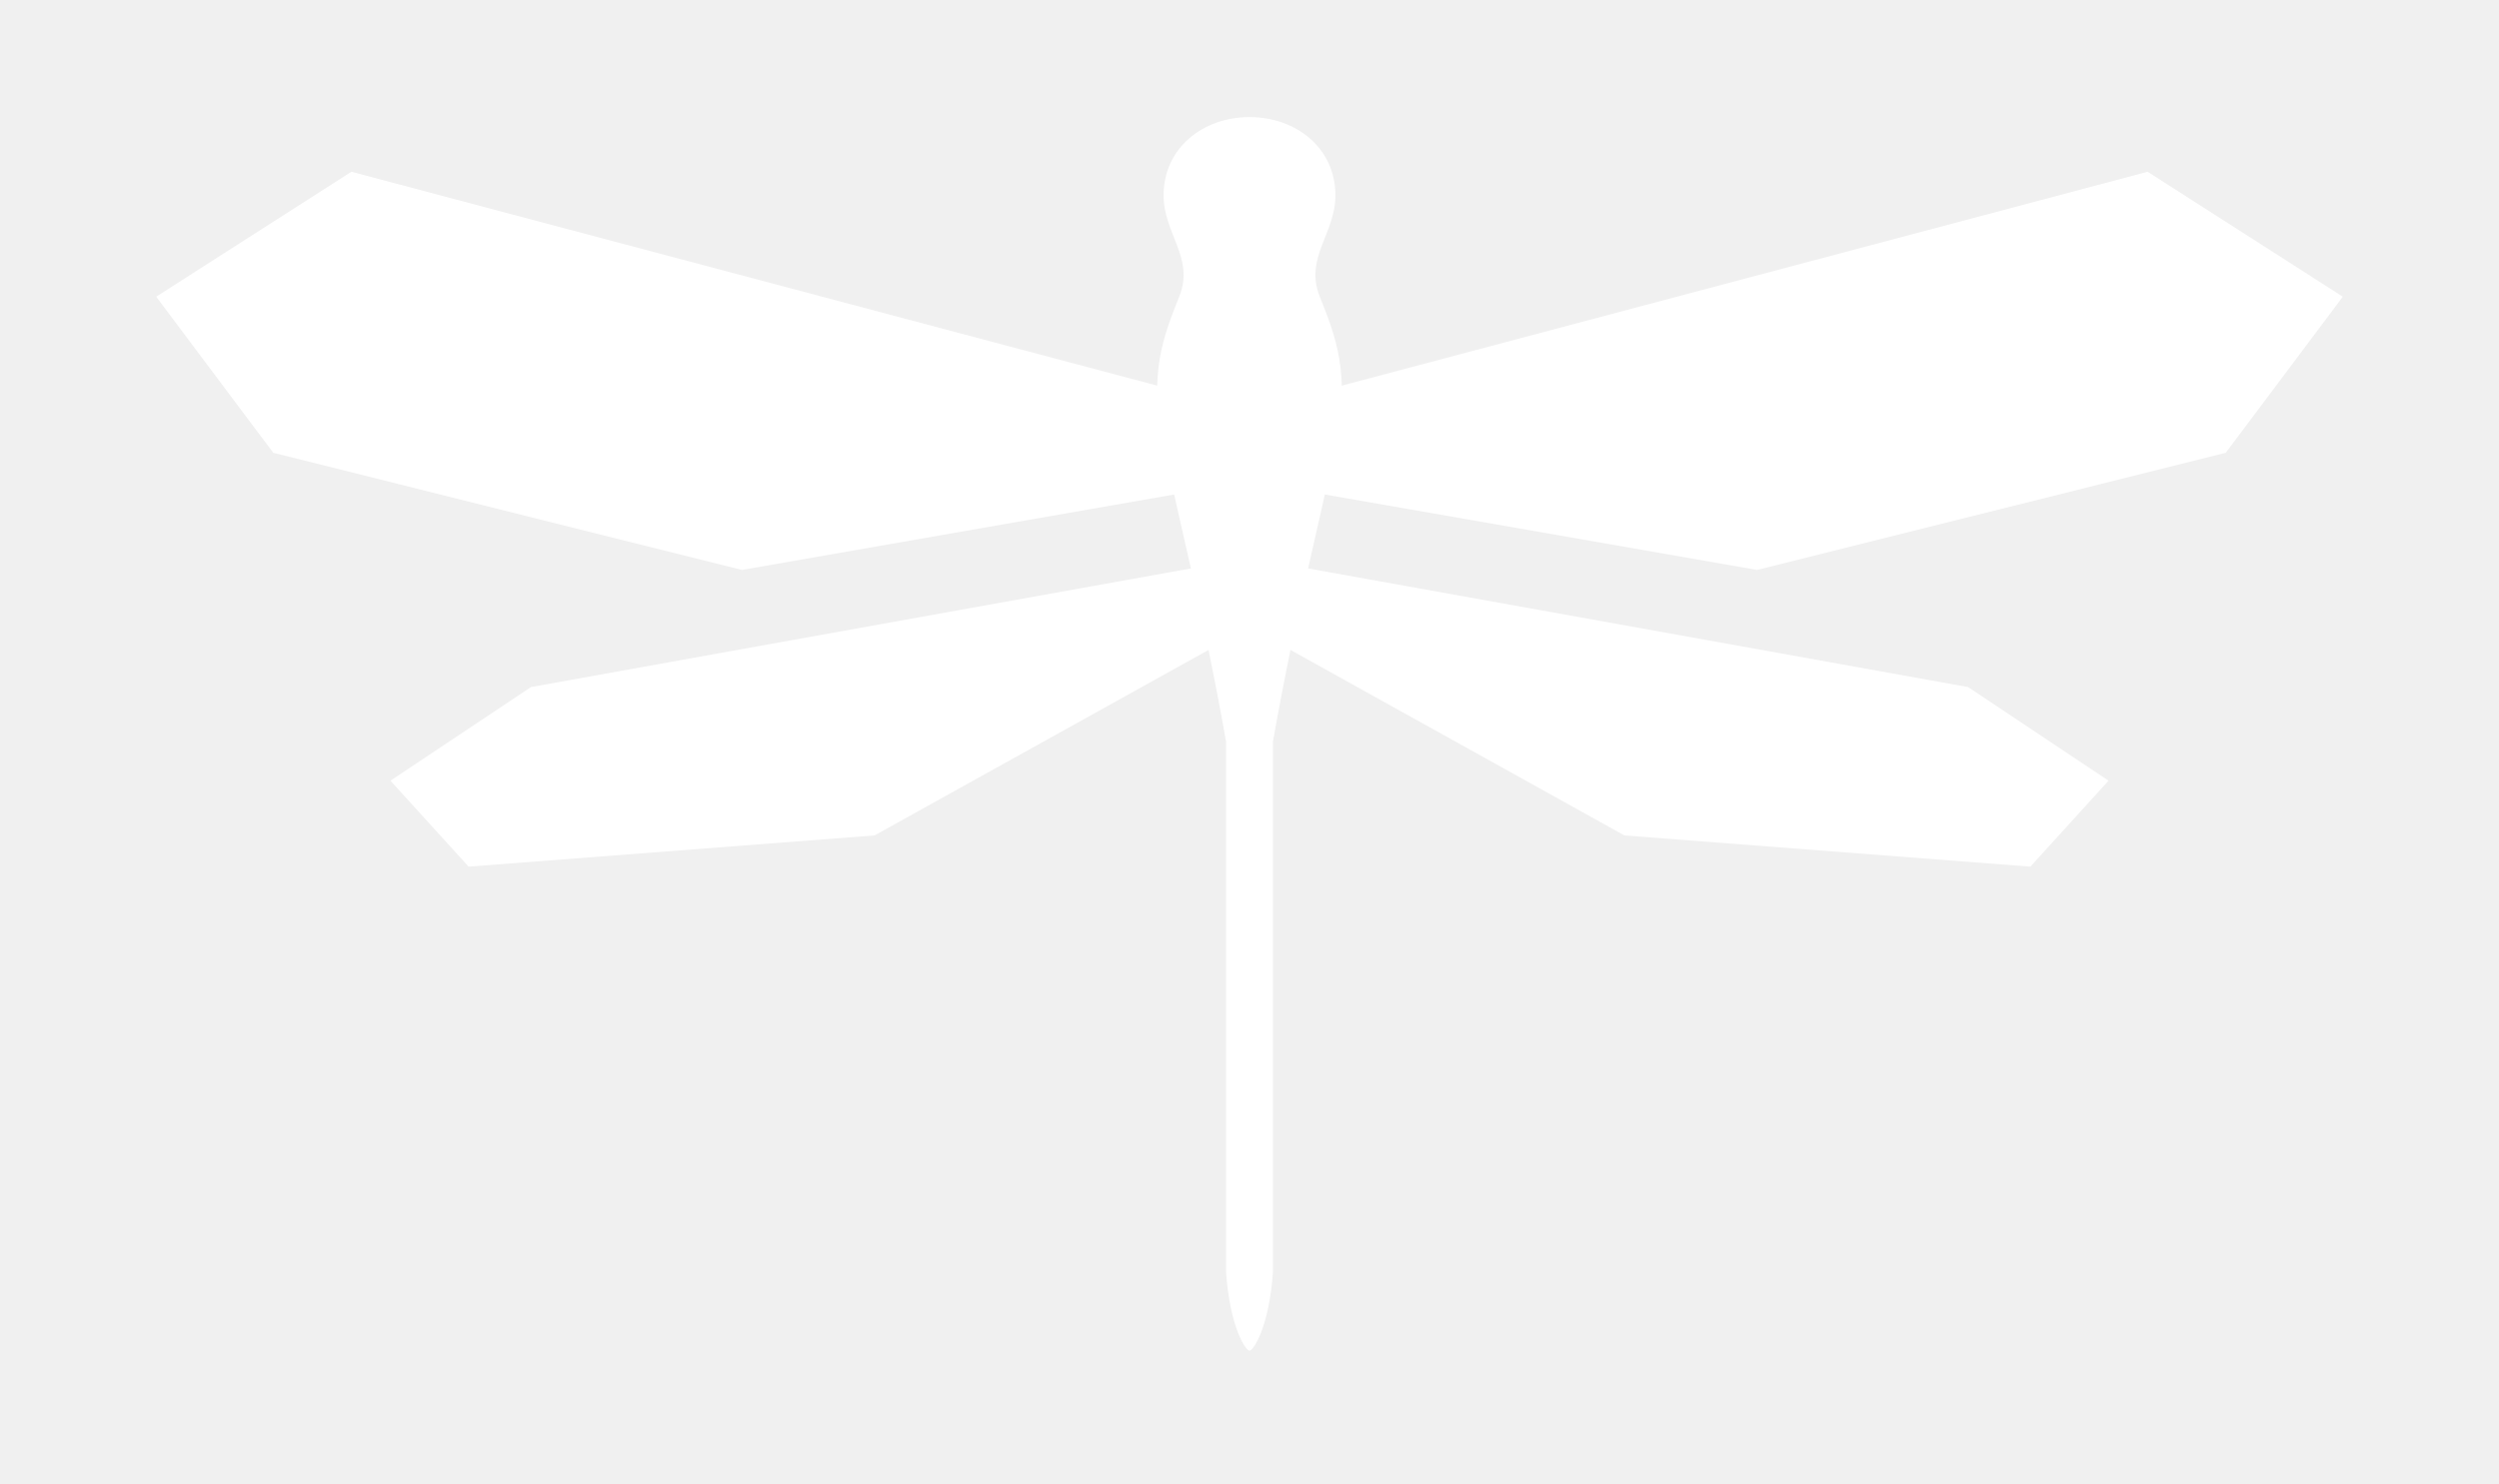
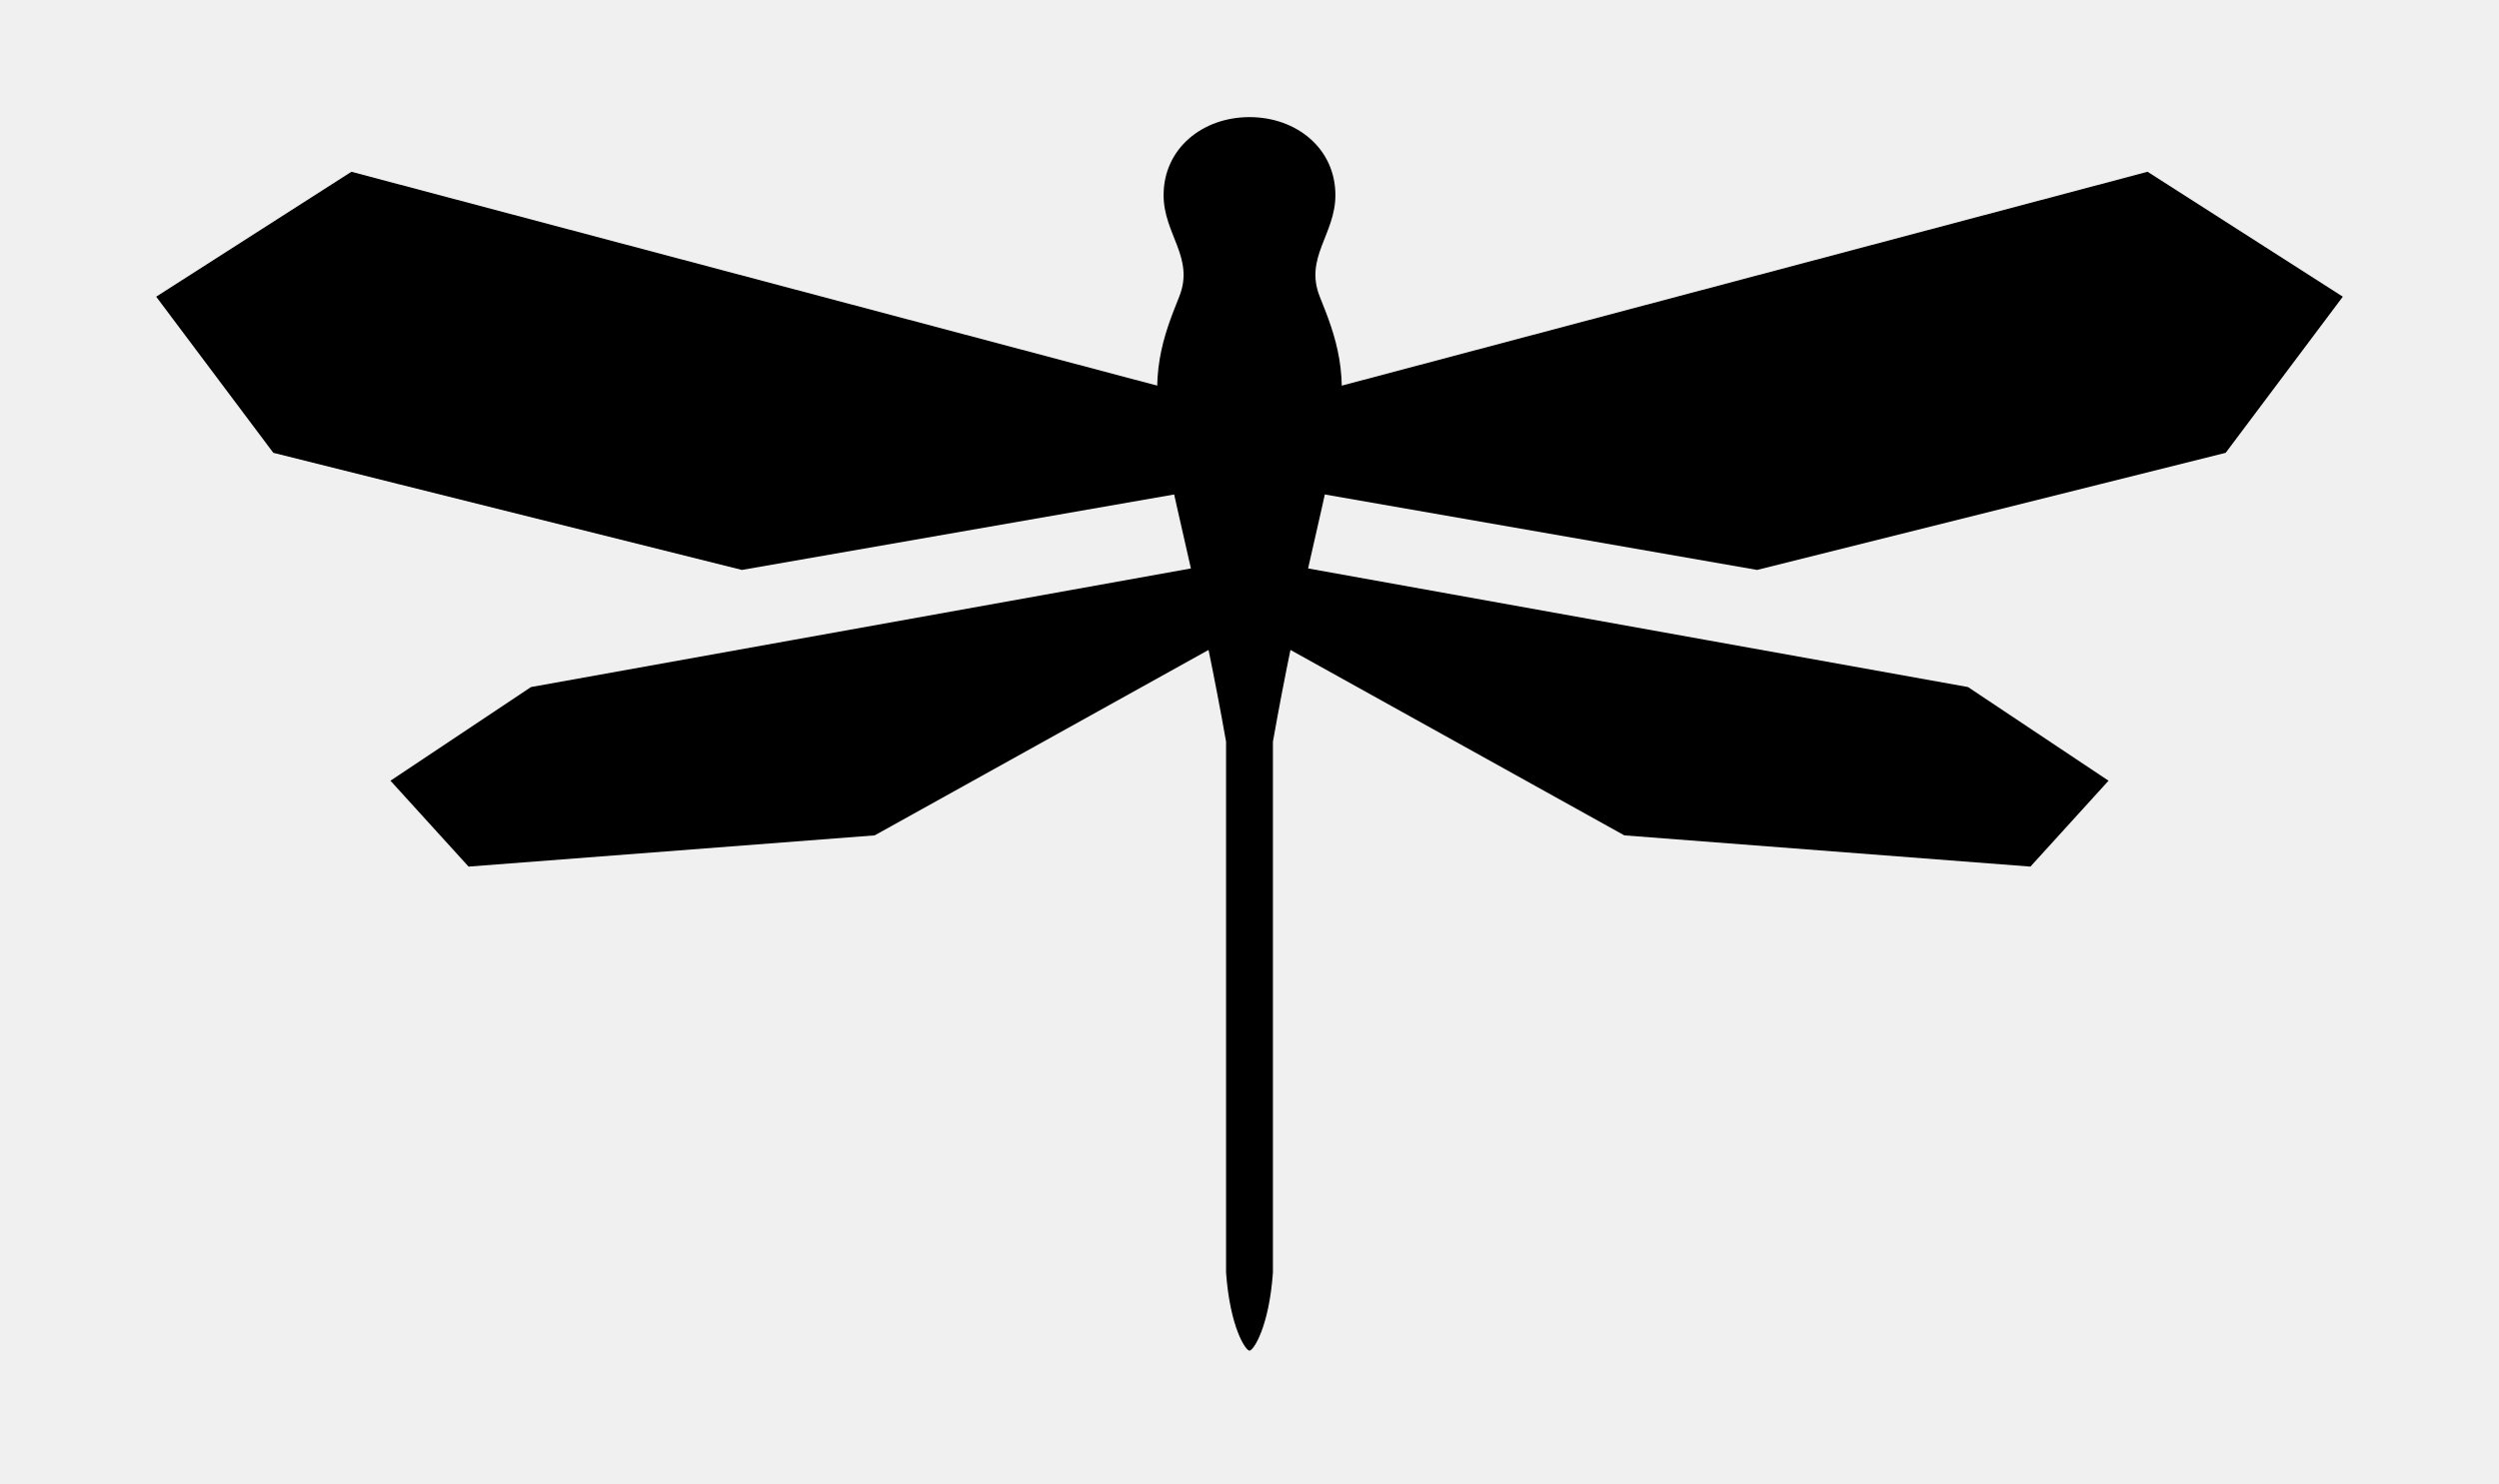
<svg xmlns="http://www.w3.org/2000/svg" viewBox="90 80 320 190" width="100%" height="100%" version="1.1" id="svg1">
  <defs id="defs1" />
-   <g fill="currentColor" id="g1" style="fill:#ffffff">
-     <path id="hms-spine" d="M 250,95               C 256,95 261,99 261,105               C 261,110 257,113 259,118               C 261,123 263,128 261,137               C 259,147 256,158 253,175              L 253,243              C 252.5,250 250.5,253 250,253              C 249.5,253 247.5,250 247,243              L 247,175              C 244,158 241,147 239,137              C 237,128 239,123 241,118              C 243,113 239,110 239,105              C 239,99 244,95 250,95 Z" style="fill:#ffffff" />
-     <path id="wing-upper-left" d="M 248,132 L 135,102 L 110,118 L 125,138 L 185,153 L 248,142 Z" style="fill:#ffffff" />
-     <path id="wing-upper-right" d="M 252,132 L 365,102 L 390,118 L 375,138 L 315,153 L 252,142 Z" style="fill:#ffffff" />
-     <path id="wing-lower-left" d="M 247,152 L 158,168 L 140,180 L 150,191 L 202,187 L 247,162 Z" style="fill:#ffffff" />
-     <path id="wing-lower-right" d="M 253,152 L 342,168 L 360,180 L 350,191 L 298,187 L 253,162 Z" style="fill:#ffffff" />
+   <g fill="currentColor" id="g1">
+     <path id="hms-spine" d="M 250,95               C 256,95 261,99 261,105               C 261,110 257,113 259,118               C 261,123 263,128 261,137               C 259,147 256,158 253,175              L 253,243              C 252.5,250 250.5,253 250,253              C 249.5,253 247.5,250 247,243              L 247,175              C 244,158 241,147 239,137              C 237,128 239,123 241,118              C 243,113 239,110 239,105              C 239,99 244,95 250,95 Z" />
+     <path id="wing-upper-left" d="M 248,132 L 135,102 L 110,118 L 125,138 L 185,153 L 248,142 Z" />
+     <path id="wing-upper-right" d="M 252,132 L 365,102 L 390,118 L 375,138 L 315,153 L 252,142 Z" />
+     <path id="wing-lower-left" d="M 247,152 L 158,168 L 140,180 L 150,191 L 202,187 L 247,162 Z" />
+     <path id="wing-lower-right" d="M 253,152 L 342,168 L 360,180 L 350,191 L 298,187 L 253,162 Z" />
  </g>
</svg>
